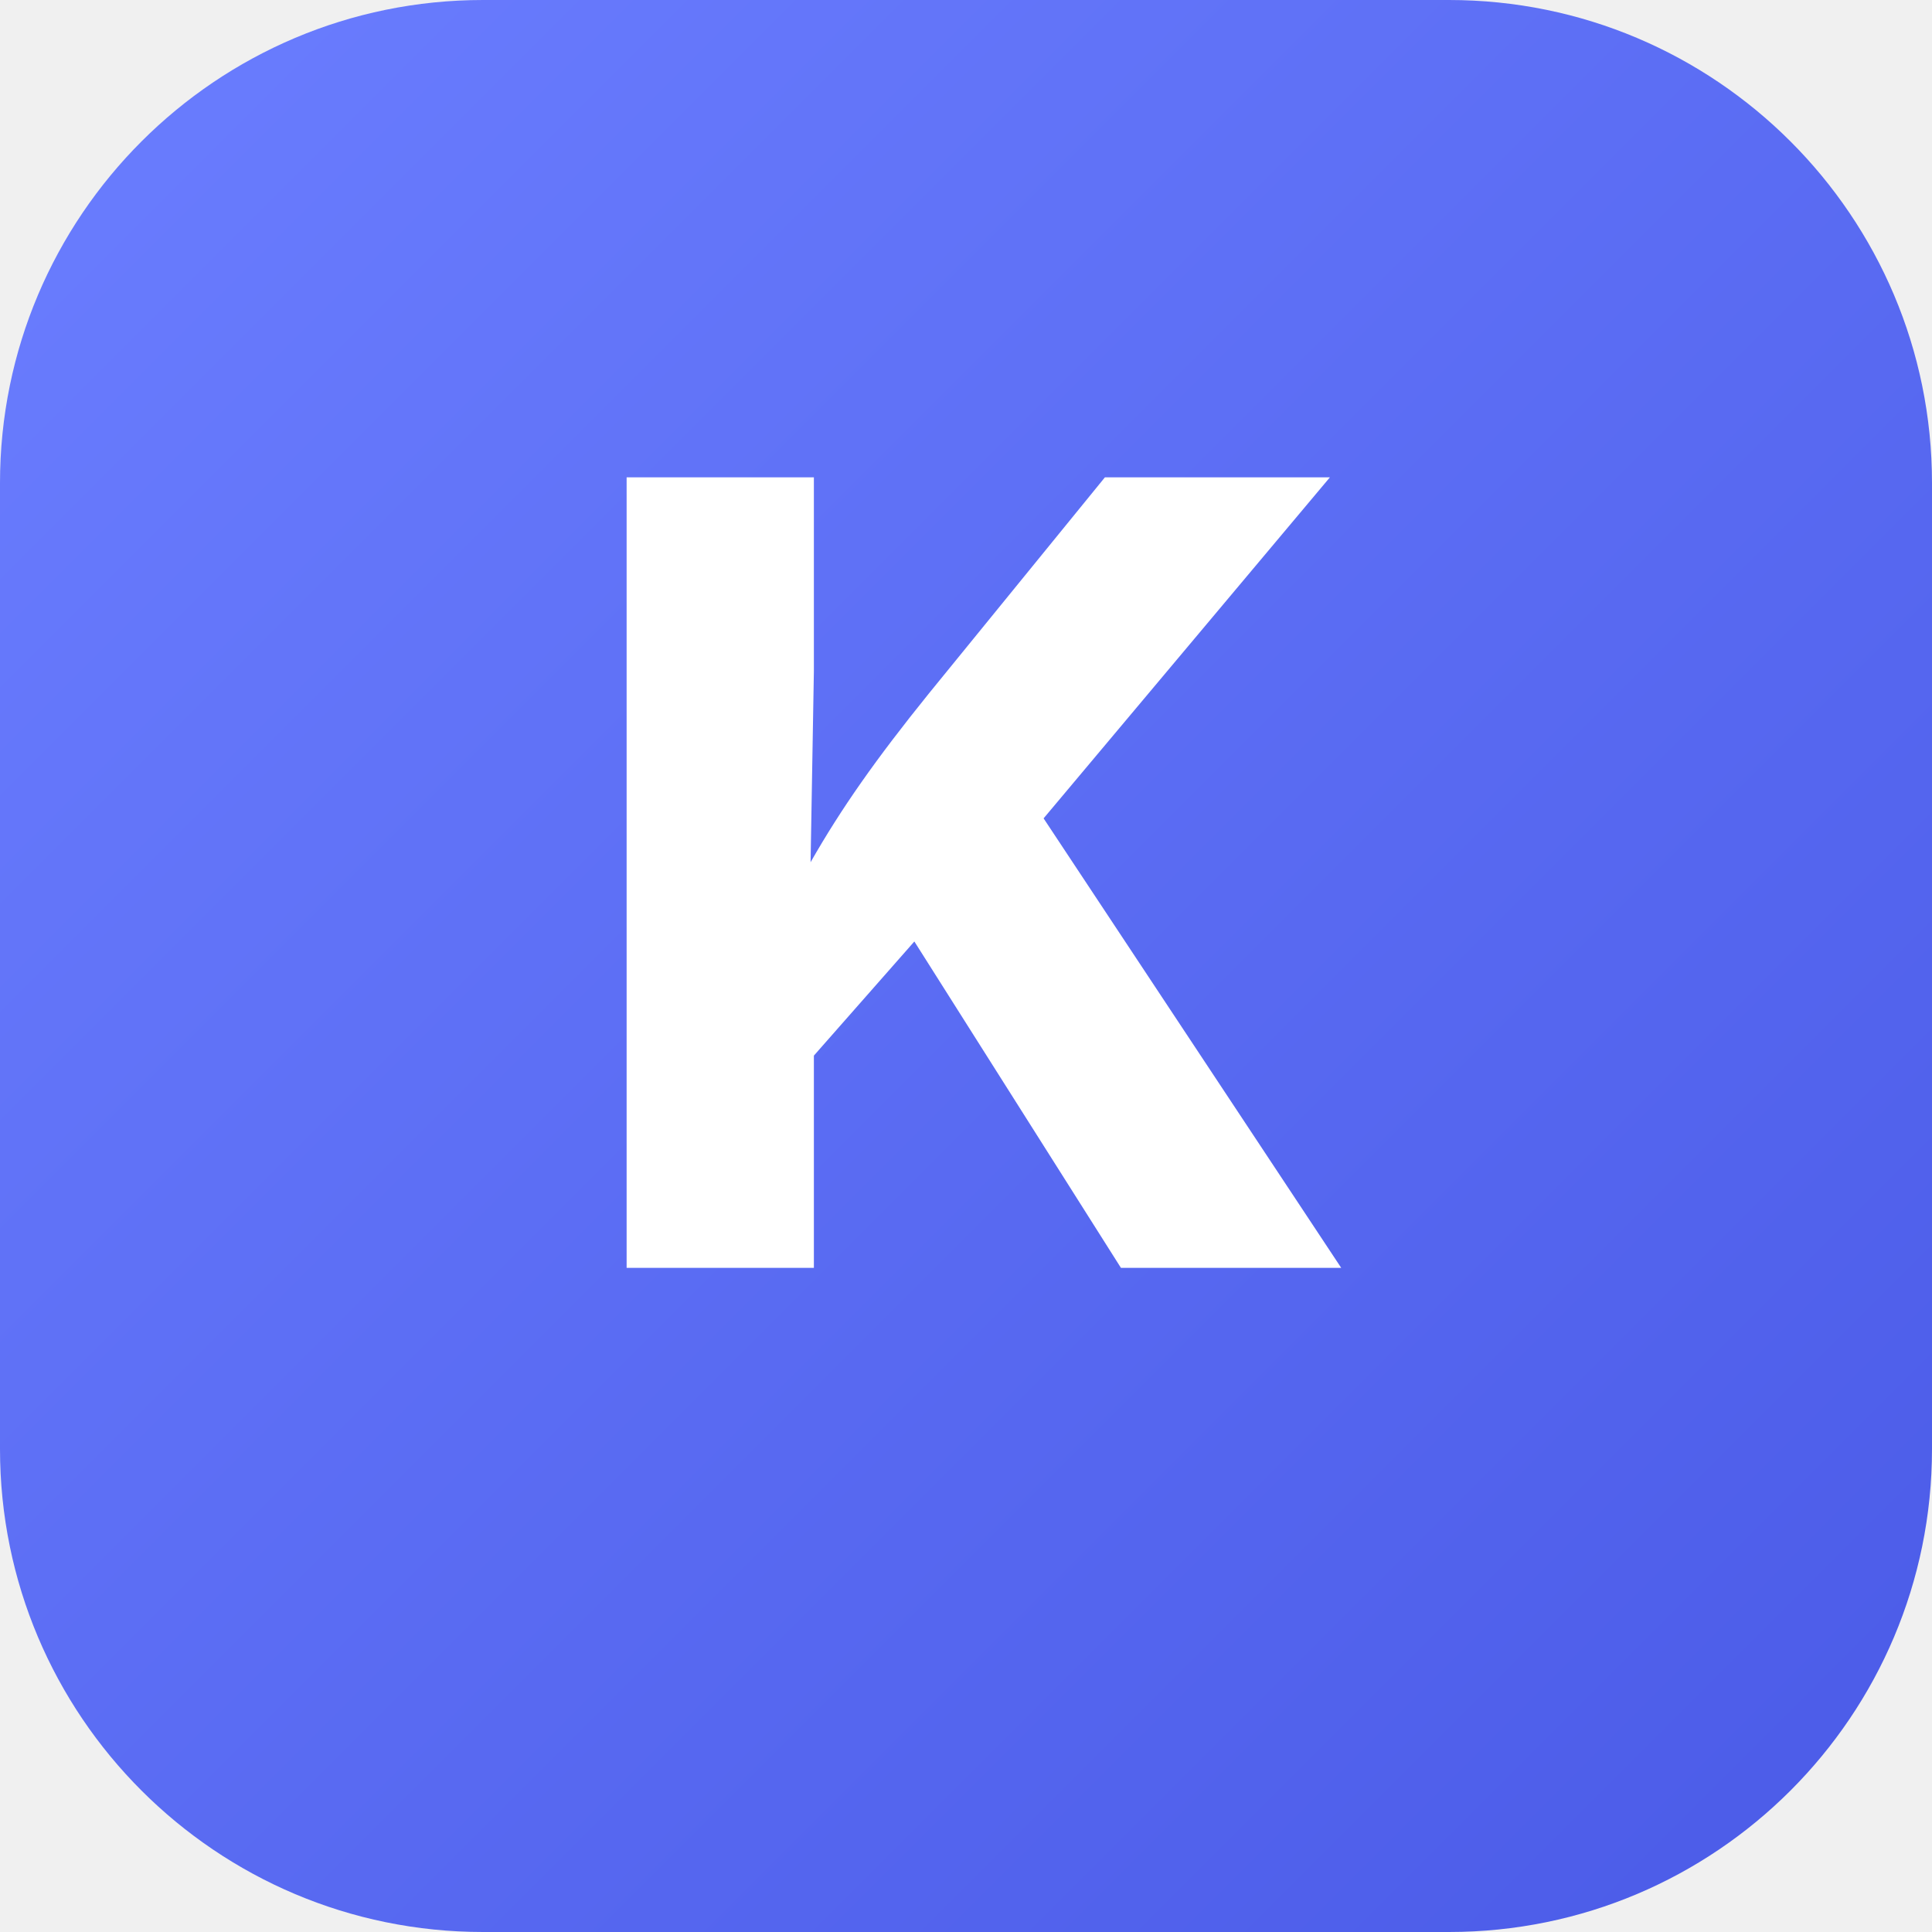
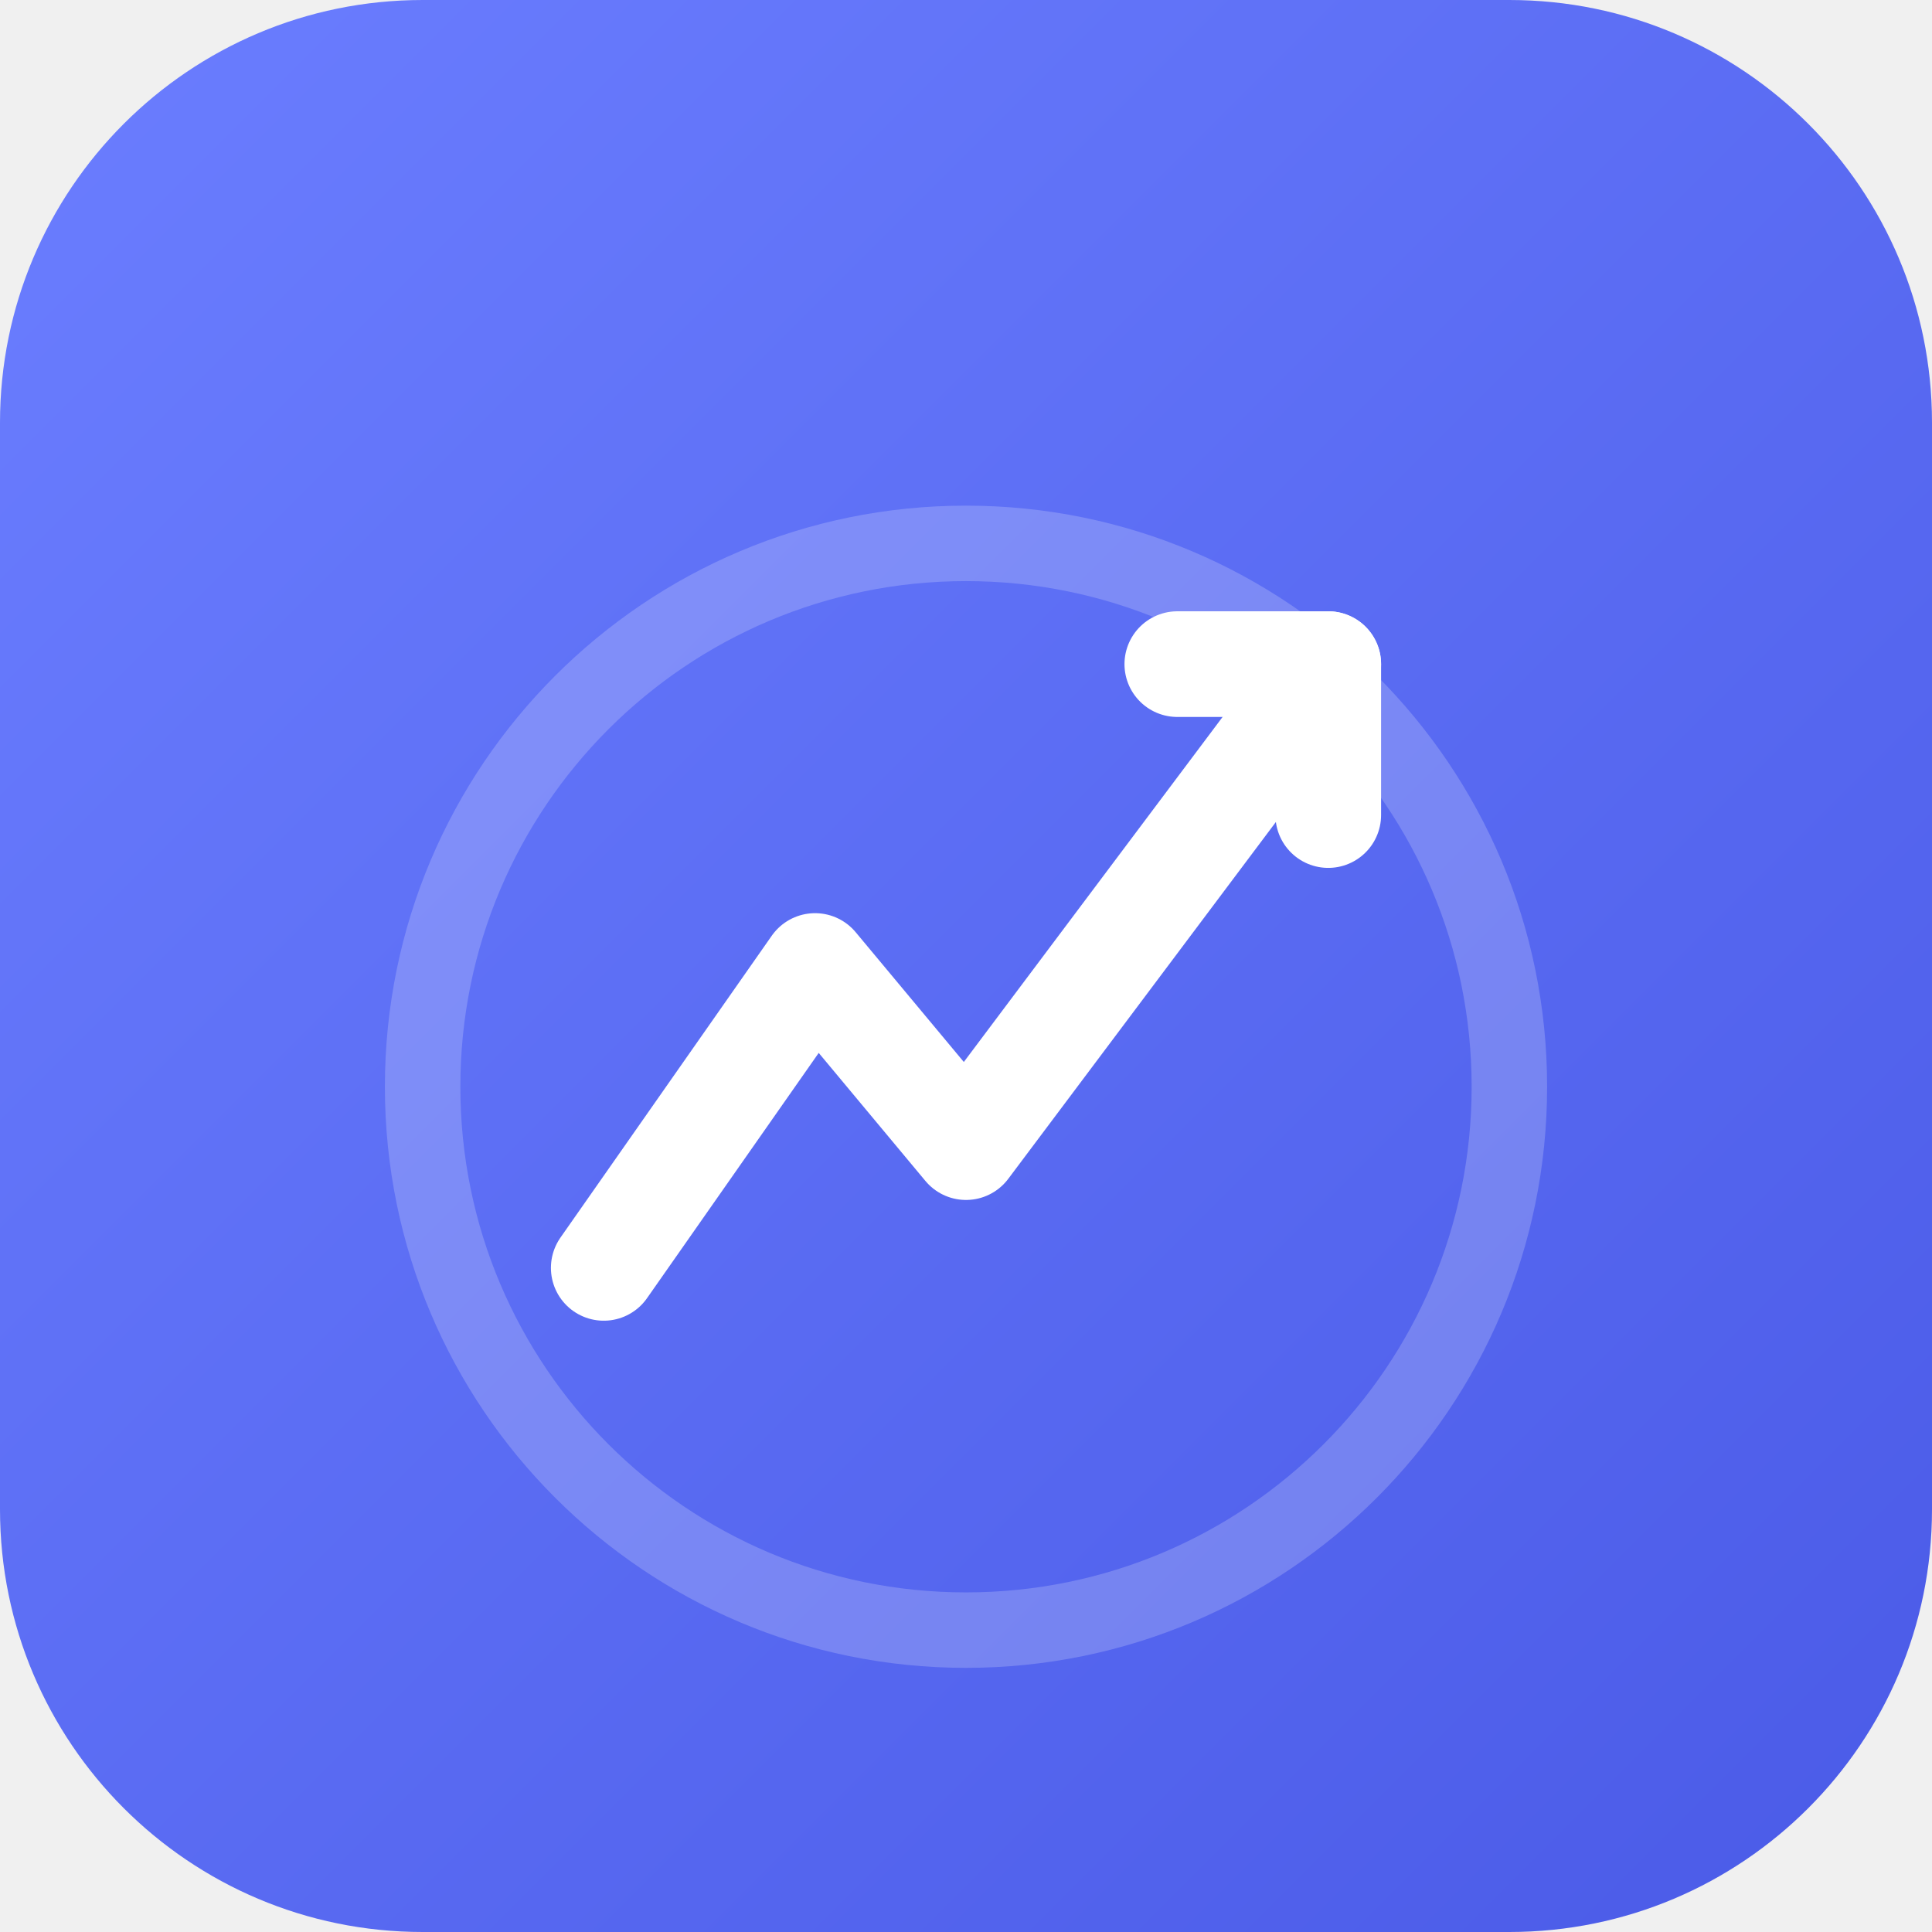
<svg xmlns="http://www.w3.org/2000/svg" width="64" height="64" viewBox="0 0 64 64">
  <defs>
    <linearGradient id="g" x1="0%" y1="0%" x2="100%" y2="100%">
-       <stop offset="0%" style="stop-color:#6B7EFF" />
-       <stop offset="100%" style="stop-color:#4A5AE7" />
+       <stop offset="0%" stop-color="#6B7EFF" />
+       <stop offset="100%" stop-color="#4A5AE7" />
    </linearGradient>
  </defs>
-   <rect width="64" height="64" rx="16" fill="url(#g)" />
-   <text x="32" y="42" text-anchor="middle" font-family="Inter, system-ui, sans-serif" font-weight="800" font-size="36" fill="white">K</text>
+   <rect width="64" height="64" rx="14" fill="url(#g)" />
+   <path d="M20 42 L27 32 L32 38 L44 22" stroke="#FFFFFF" stroke-width="3.5" stroke-linecap="round" stroke-linejoin="round" fill="none" />
+   <path d="M39 22 L44 22 L44 27" stroke="#FFFFFF" stroke-width="3.5" stroke-linecap="round" stroke-linejoin="round" fill="none" />
+   <circle cx="32" cy="36" r="18" fill="none" stroke="rgba(255,255,255,0.2)" stroke-width="2.5" />
</svg>
